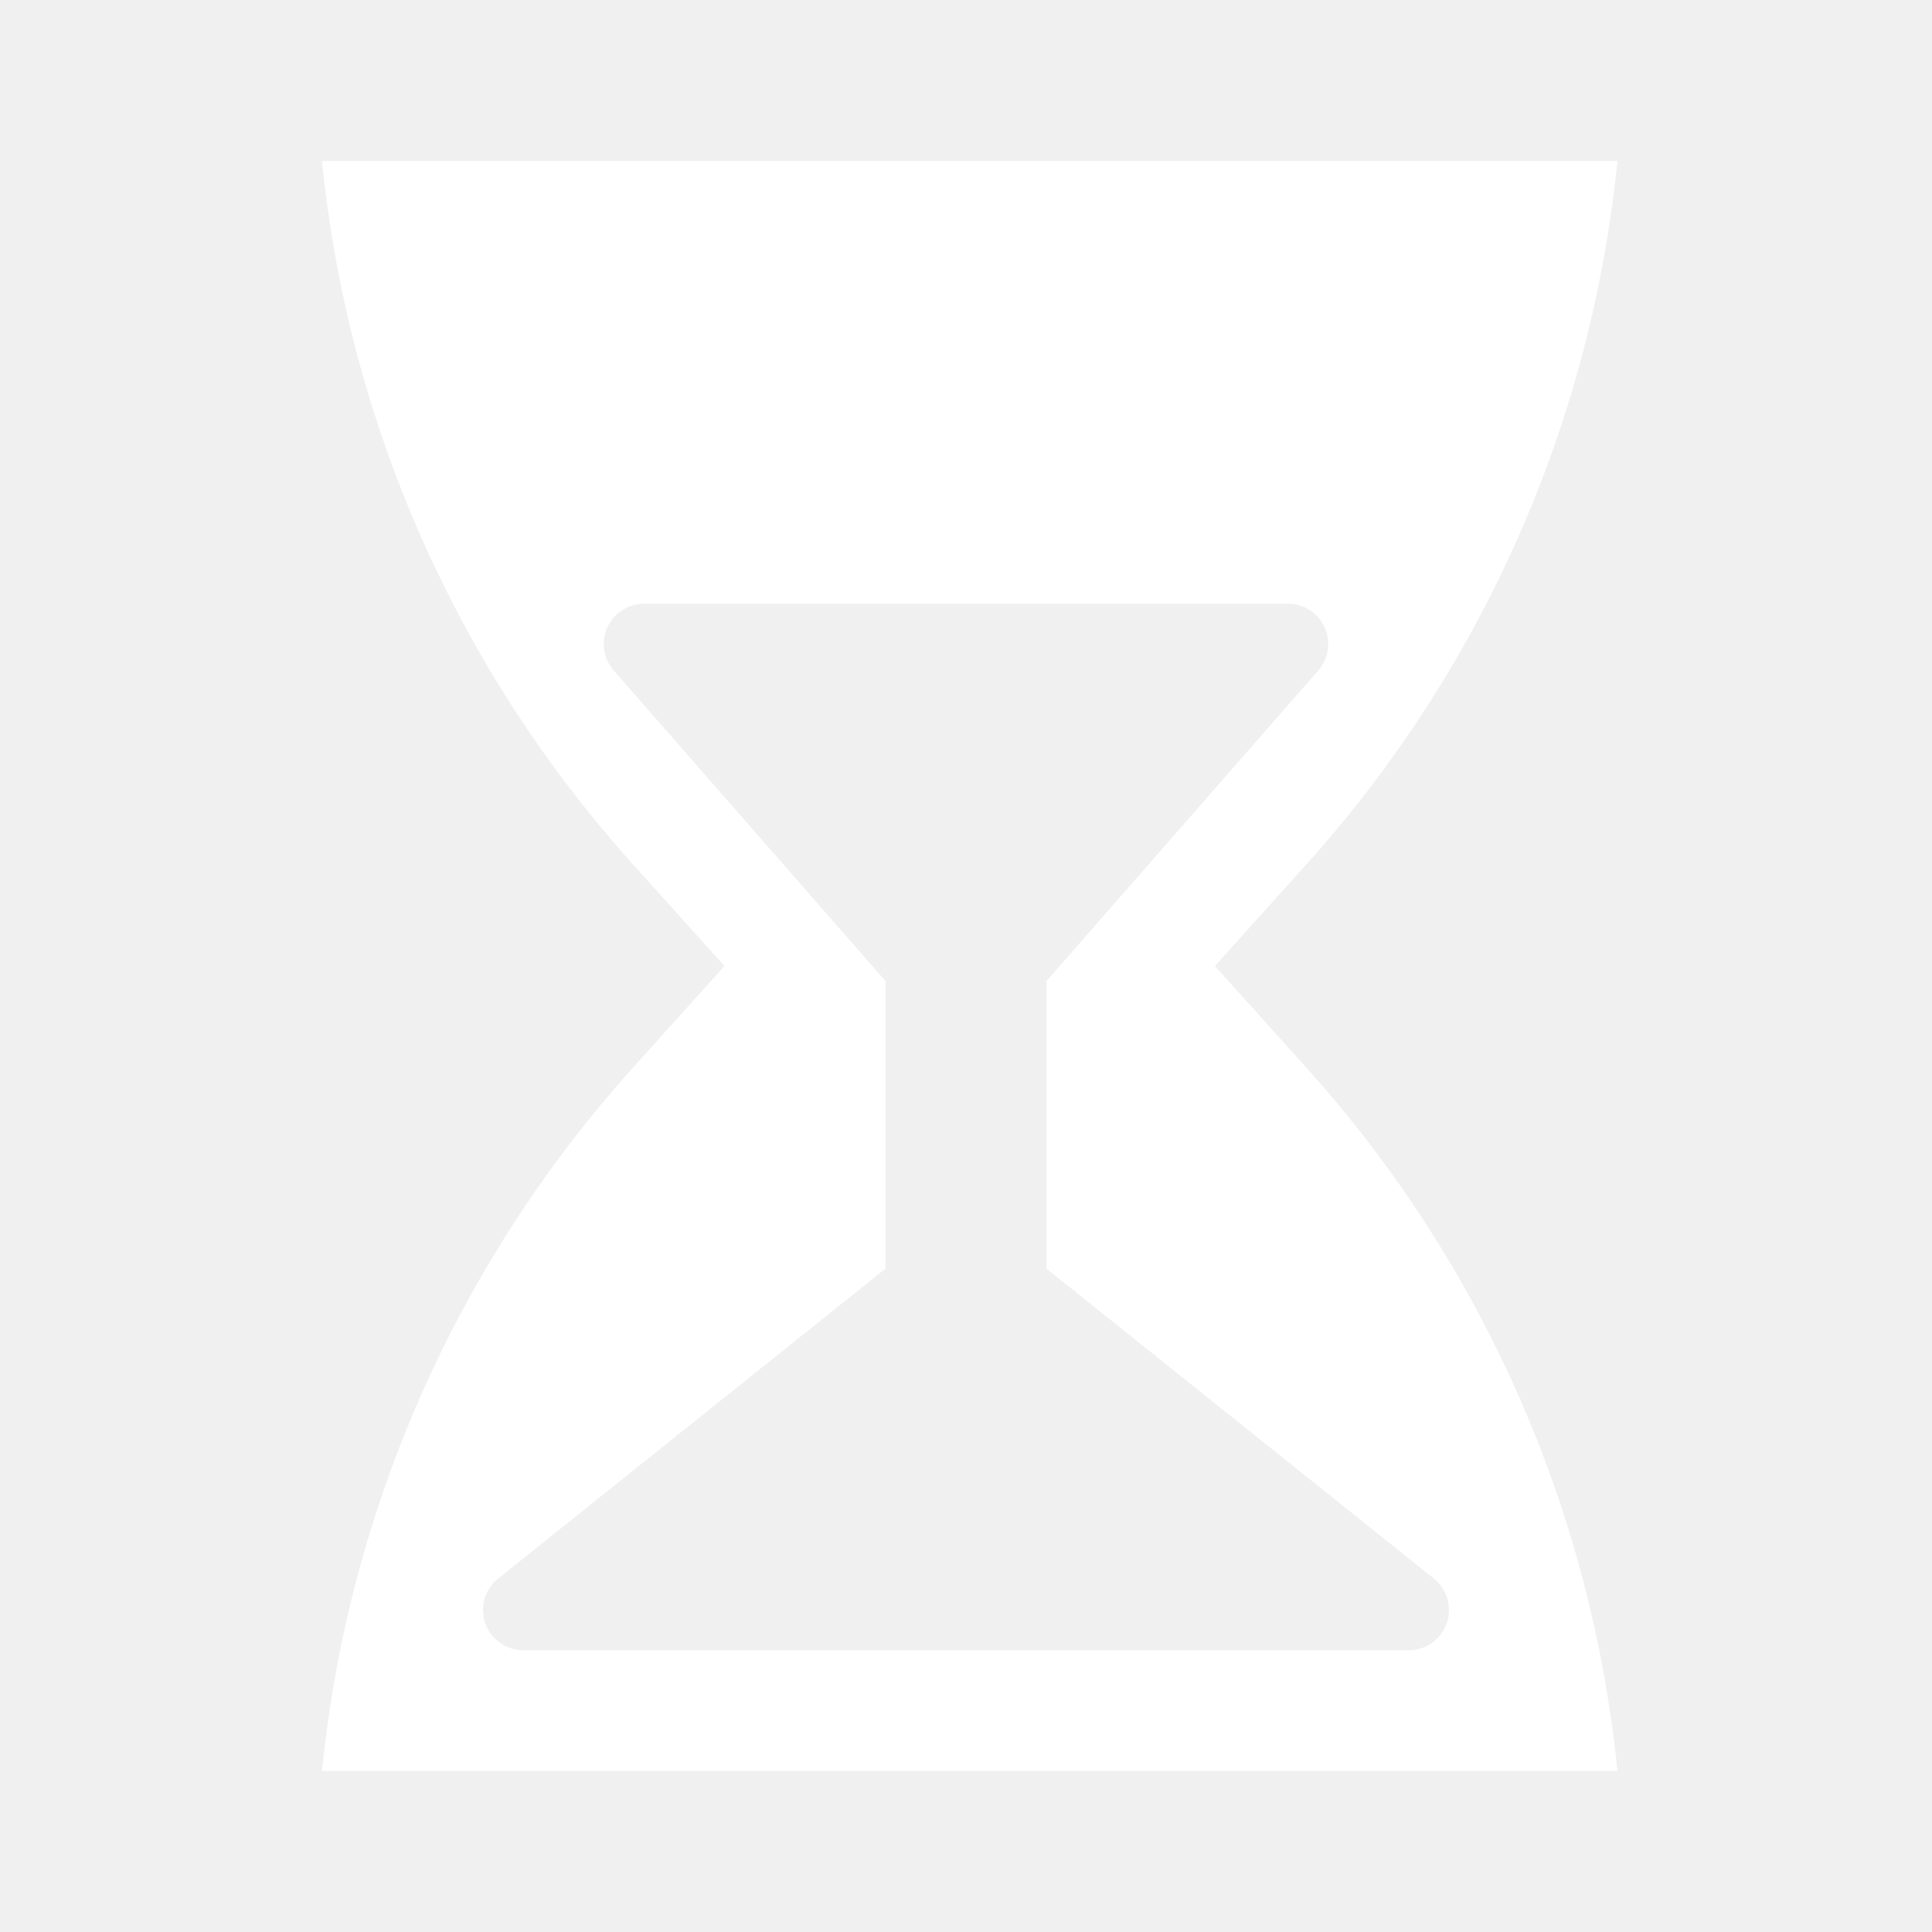
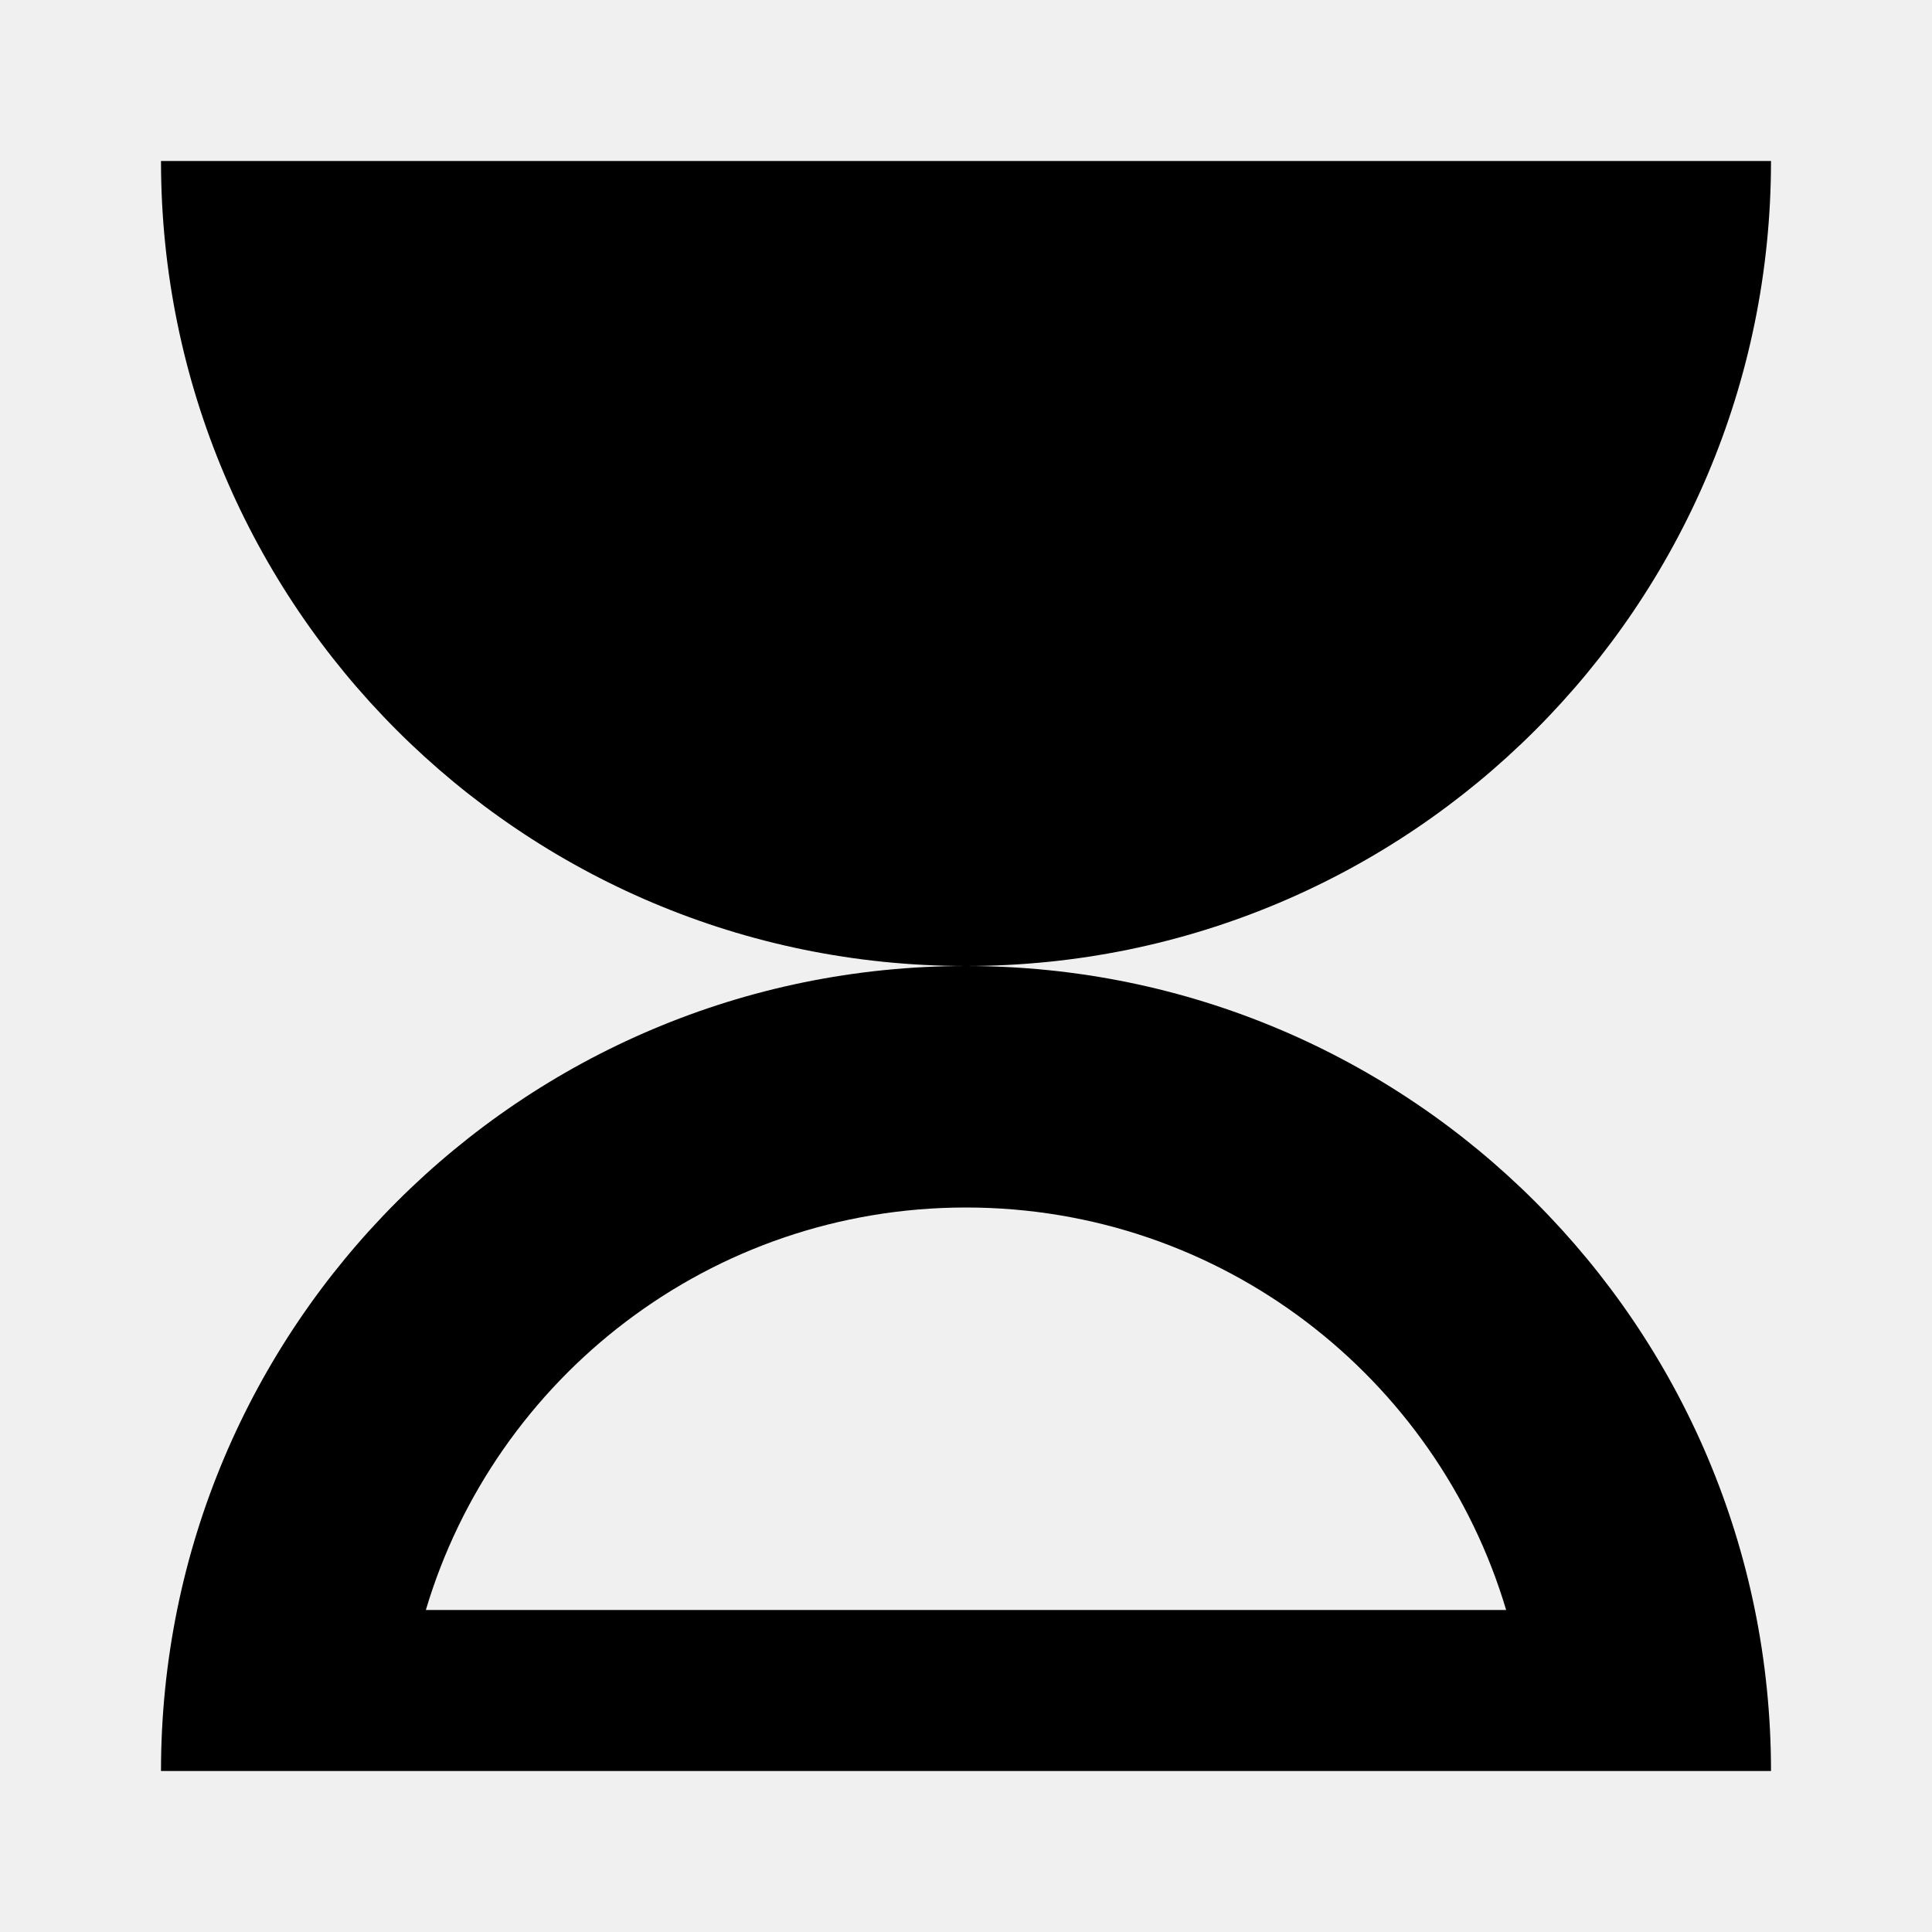
<svg xmlns="http://www.w3.org/2000/svg" width="24" height="24" viewBox="0 0 24 24" fill="none">
-   <path d="M20.092 2C19.767 5.248 18.414 8.309 16.23 10.735L15.092 12L16.23 13.265C18.414 15.691 19.767 18.752 20.092 22H4C4.325 18.752 5.677 15.691 7.861 13.265L9 12L7.861 10.735C5.677 8.309 4.325 5.248 4 2H20.092ZM8 7.5C7.804 7.5 7.626 7.615 7.545 7.793C7.464 7.972 7.495 8.181 7.624 8.329L11 12.187V15.759L6.188 19.609C6.022 19.742 5.958 19.965 6.028 20.165C6.099 20.365 6.288 20.5 6.5 20.5H17.5C17.712 20.5 17.901 20.365 17.972 20.165C18.042 19.965 17.978 19.742 17.812 19.609L13 15.759V12.187L16.376 8.329C16.505 8.181 16.536 7.972 16.455 7.793C16.374 7.615 16.196 7.5 16 7.5H8Z" fill="white" />
+   <path d="M12 12C6.477 12 2 7.523 2 2H22C22 7.523 17.523 12 12 12Z" fill="black" />
+   <path d="M12 12C17.523 12 22 16.477 22 22H2C2 16.477 6.477 12 12 12ZM12 15C8.829 15 6.151 17.108 5.29 20H18.71C17.849 17.108 15.171 15 12 15Z" fill="black" />
</svg>
